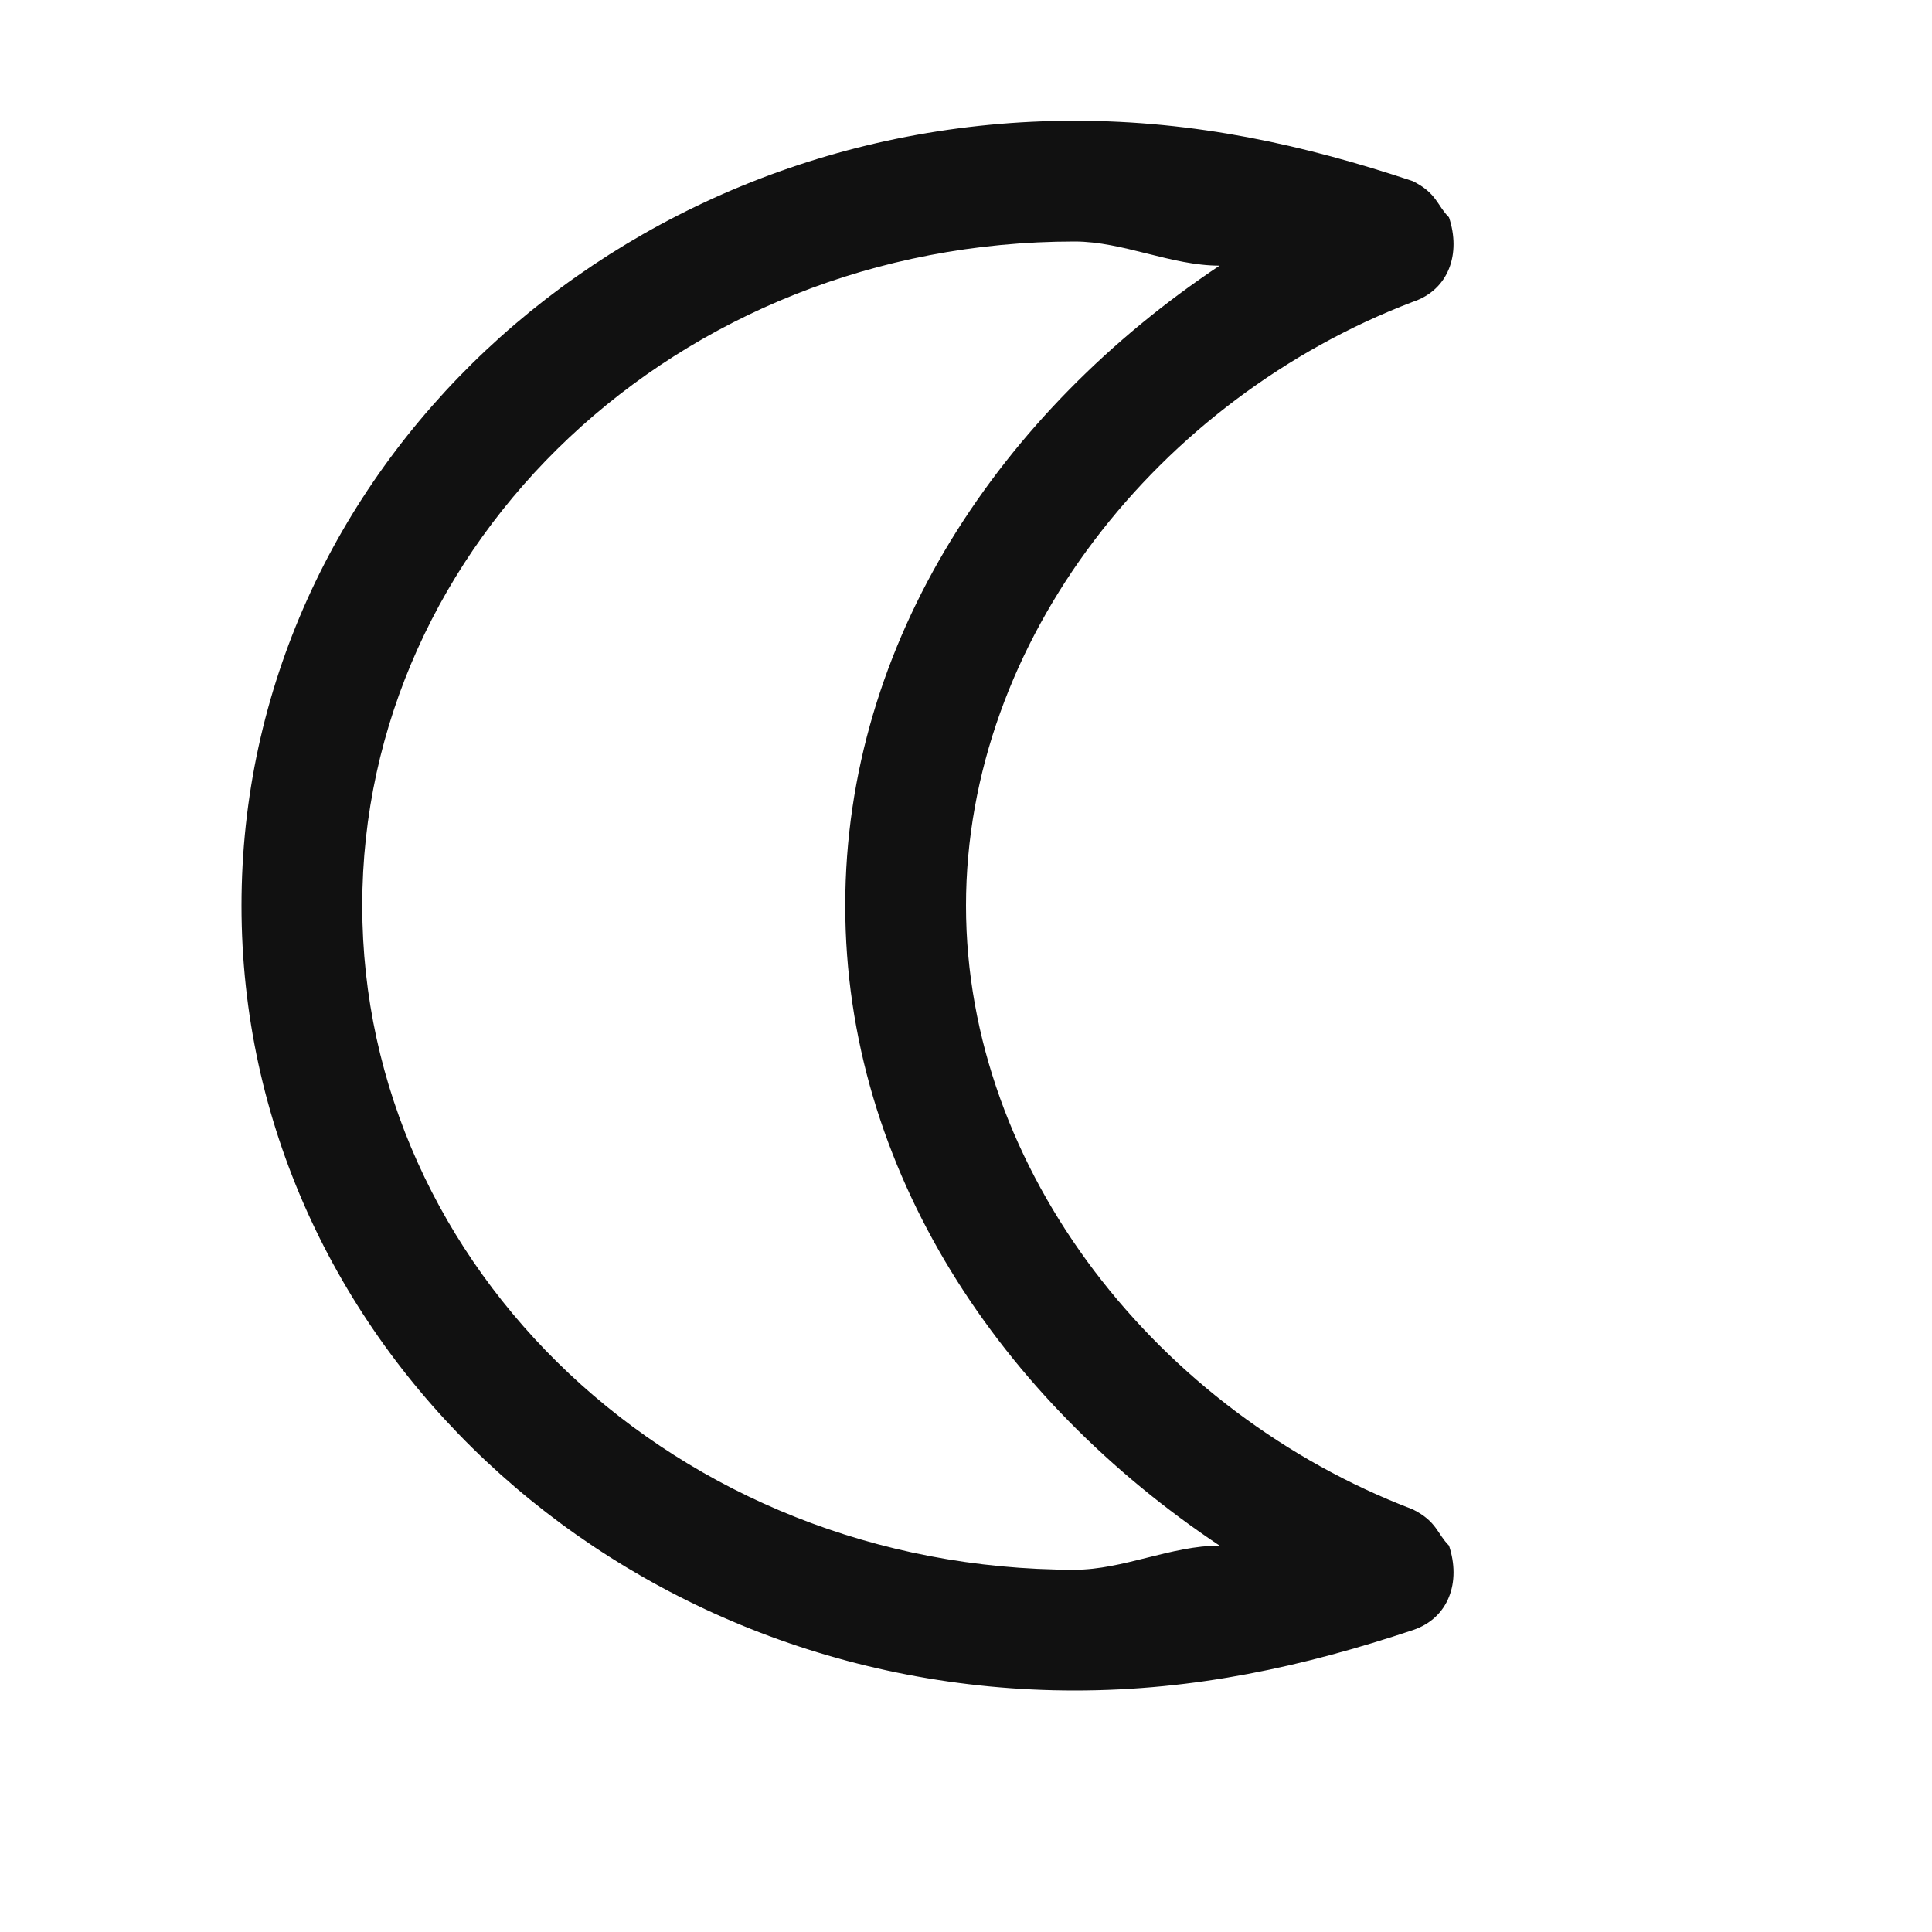
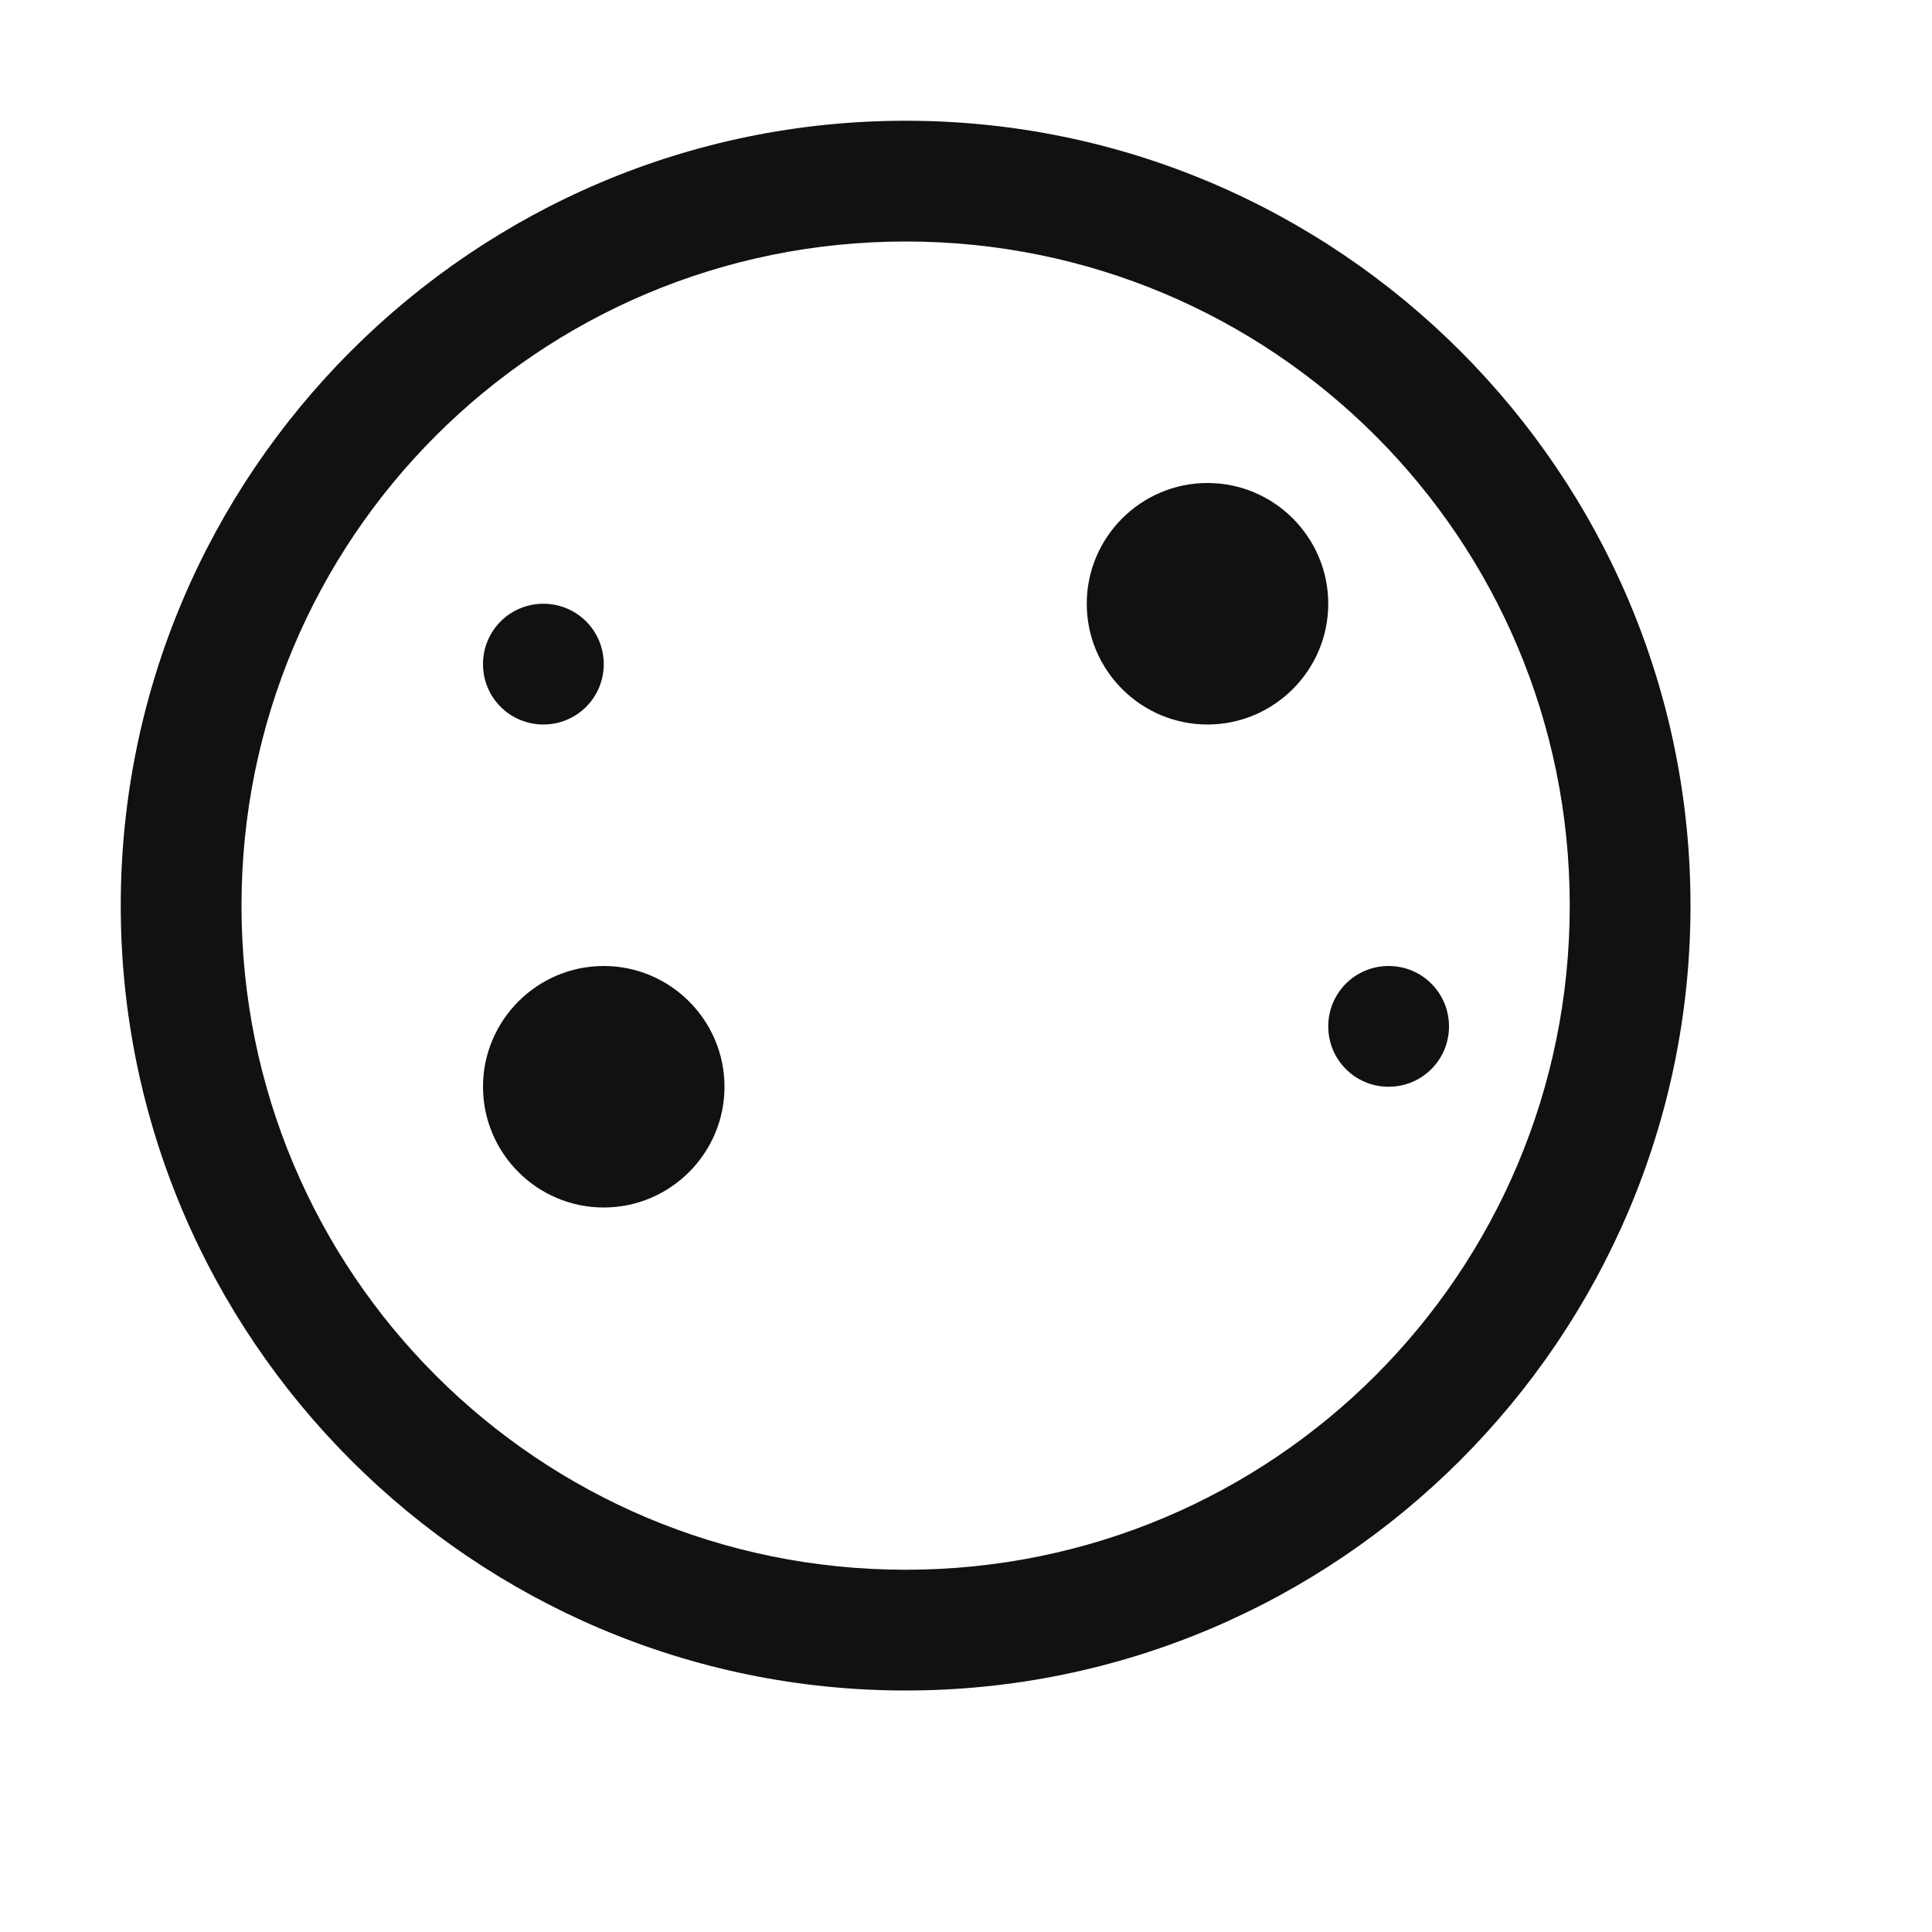
- <svg xmlns="http://www.w3.org/2000/svg" version="1.1" id="Layer_1" x="0px" y="0px" viewBox="0 0 16 16" style="enable-background:new 0 0 16 16;" xml:space="preserve">
-   <style type="text/css">
- 	.st0{fill:#111111;}
- </style>
-   <path class="st0" d="M8.9,1C5.1,1,2,3.9,2,7.5C2,11.1,5.1,14,8.9,14c1,0,1.9-0.2,2.8-0.5c0.3-0.1,0.4-0.4,0.3-0.7  c-0.1-0.1-0.1-0.2-0.3-0.3C9.6,11.7,8,9.7,8,7.5s1.6-4.2,3.7-5c0.3-0.1,0.4-0.4,0.3-0.7c-0.1-0.1-0.1-0.2-0.3-0.3  C10.8,1.2,9.9,1,8.9,1z M8.9,2c0.4,0,0.8,0.2,1.2,0.2C8.3,3.4,7,5.3,7,7.5s1.3,4.1,3.1,5.3C9.7,12.8,9.3,13,8.9,13  C5.6,13,3,10.5,3,7.5C3,4.5,5.6,2,8.9,2z" />
+ <svg xmlns="http://www.w3.org/2000/svg" viewBox="0 0 16 16" fill="#111111">
+   <path d="M 7.5 1 C 3.918 1 1 3.918 1 7.5 C 1 11.082 3.918 14 7.5 14 C 11.082 14 14 11.082 14 7.5 C 14 3.918 11.082 1 7.5 1 Z M 7.5 2 C 10.543 2 13 4.457 13 7.5 C 13 10.543 10.543 13 7.5 13 C 4.457 13 2 10.543 2 7.5 C 2 4.457 4.457 2 7.5 2 Z M 10 4 C 9.449 4 9 4.449 9 5 C 9 5.551 9.449 6 10 6 C 10.551 6 11 5.551 11 5 C 11 4.449 10.551 4 10 4 Z M 4.5 5 C 4.223 5 4 5.223 4 5.5 C 4 5.777 4.223 6 4.5 6 C 4.777 6 5 5.777 5 5.5 C 5 5.223 4.777 5 4.5 5 Z M 5 8 C 4.449 8 4 8.449 4 9 C 4 9.551 4.449 10 5 10 C 5.551 10 6 9.551 6 9 C 6 8.449 5.551 8 5 8 Z M 11.5 8 C 11.223 8 11 8.223 11 8.5 C 11 8.777 11.223 9 11.5 9 C 11.777 9 12 8.777 12 8.5 C 12 8.223 11.777 8 11.5 8 Z" fill="#111111" />
</svg>
